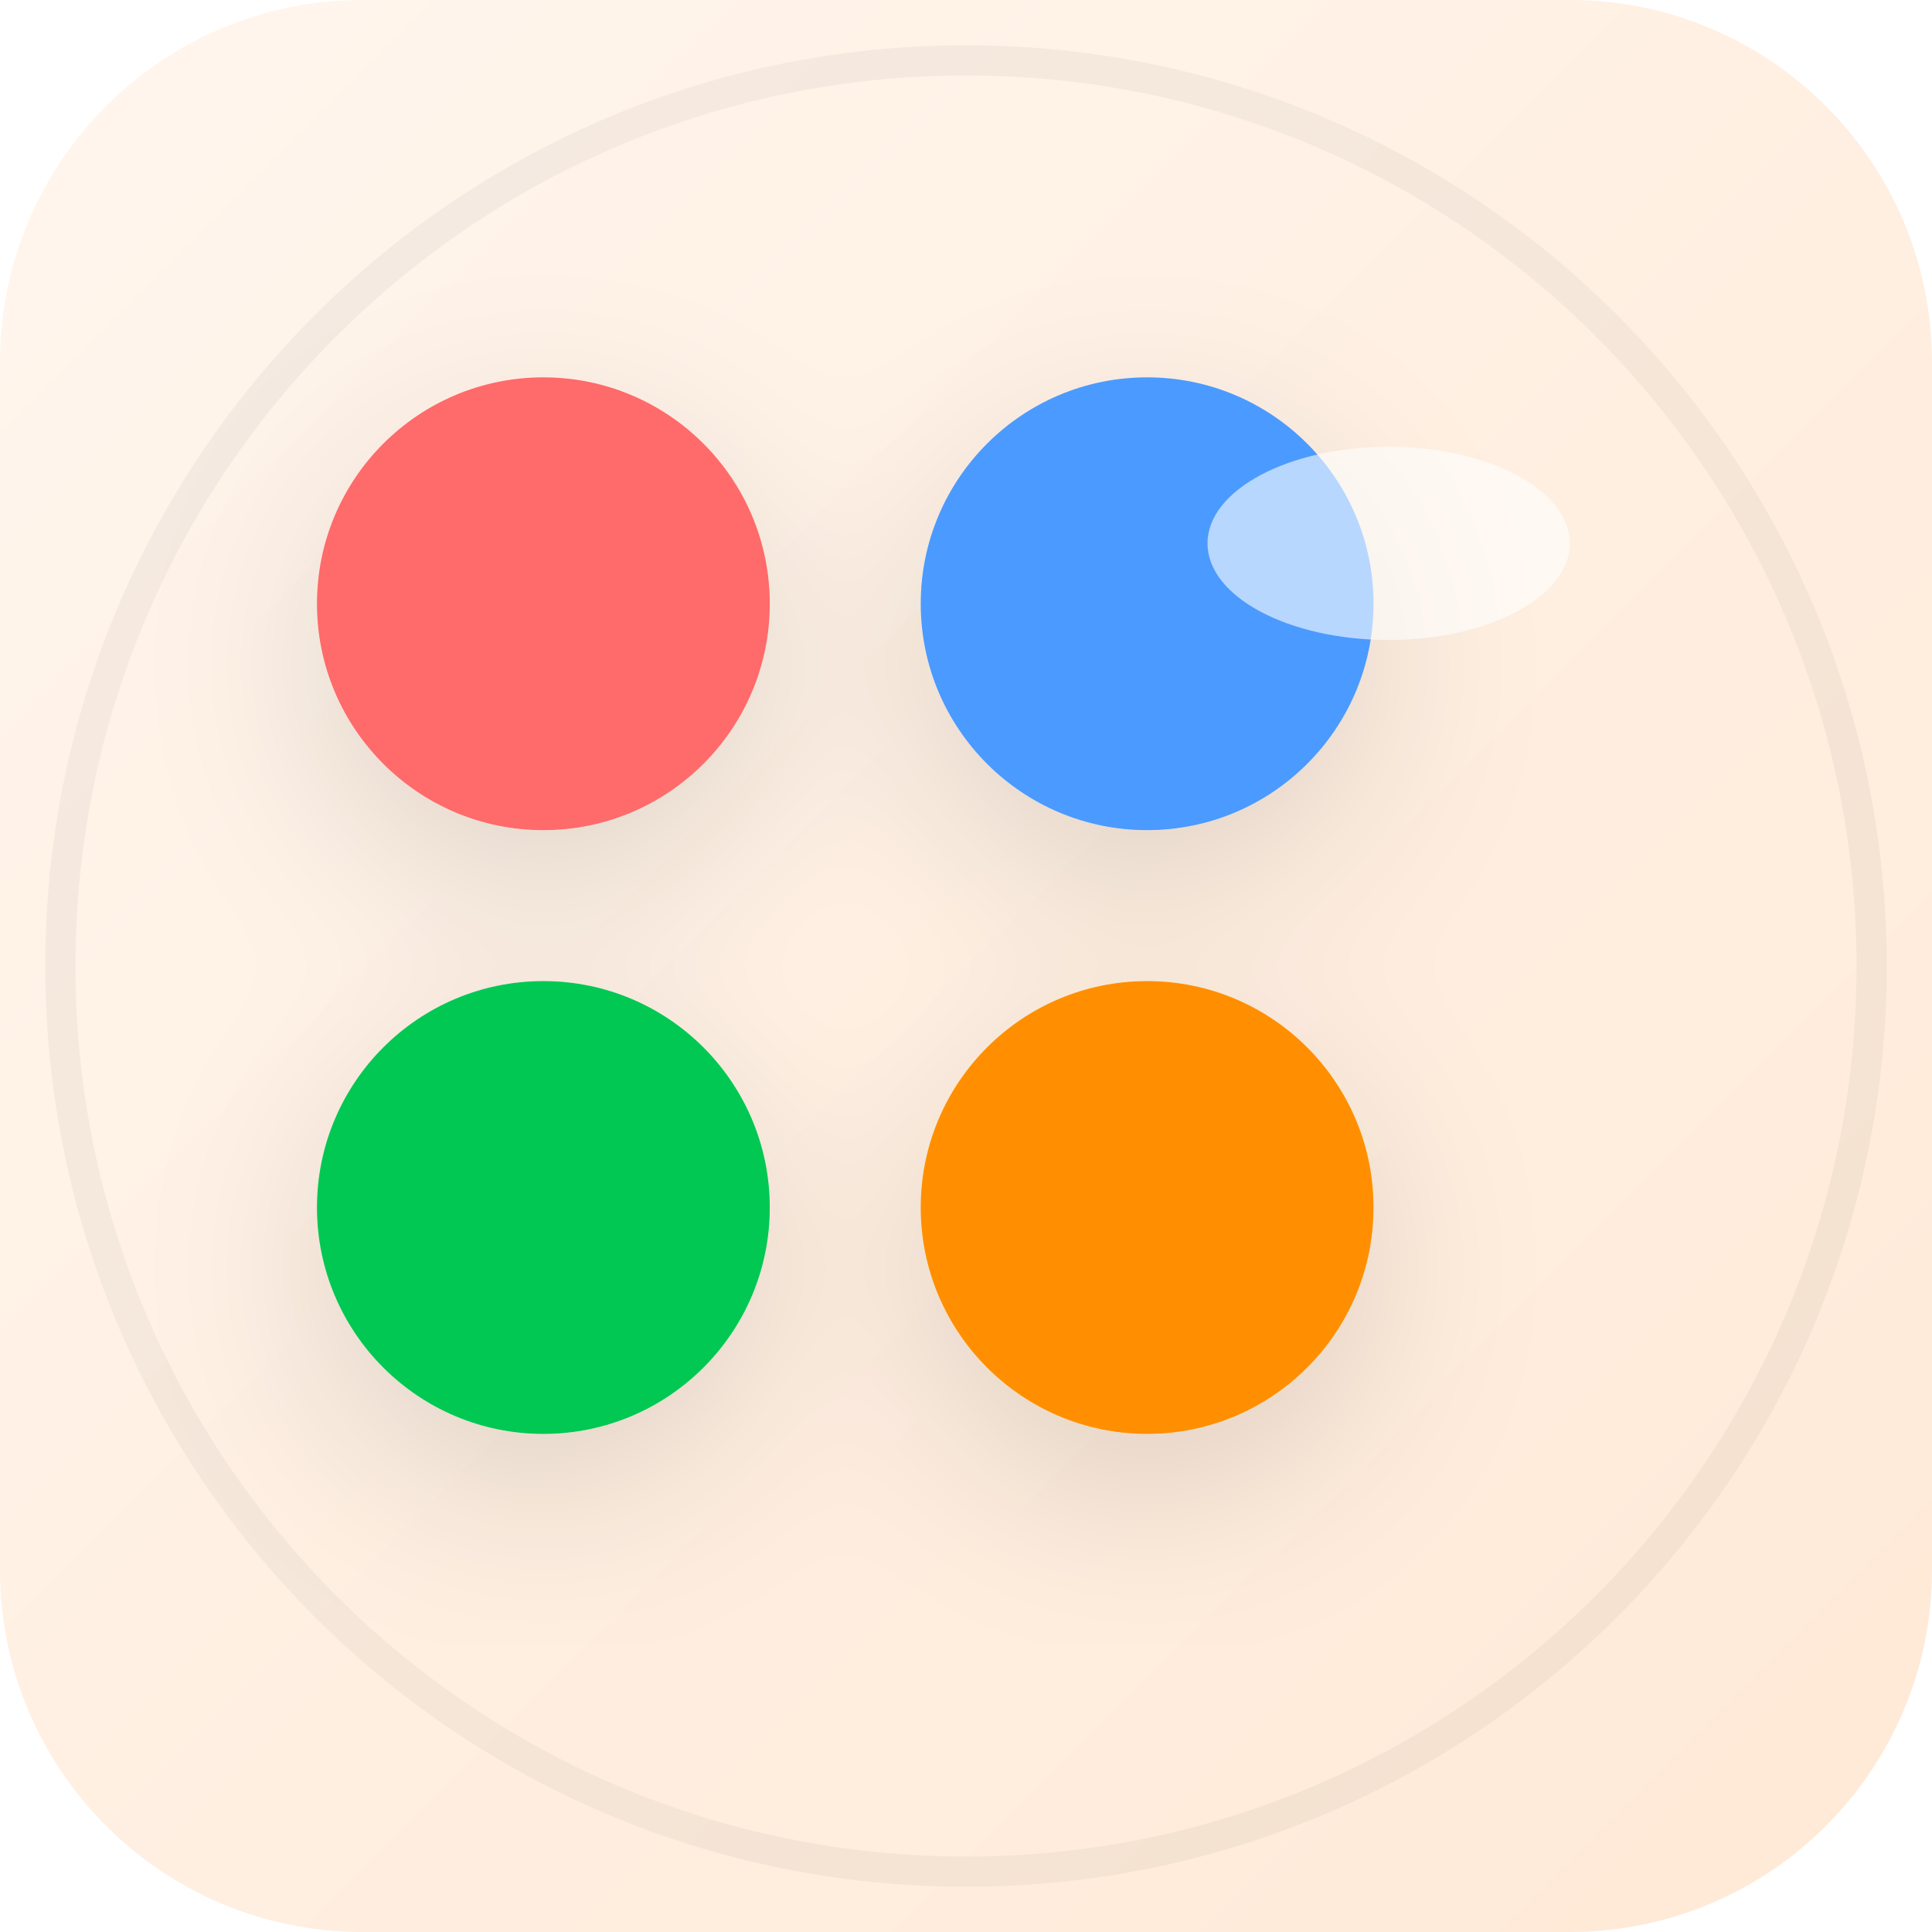
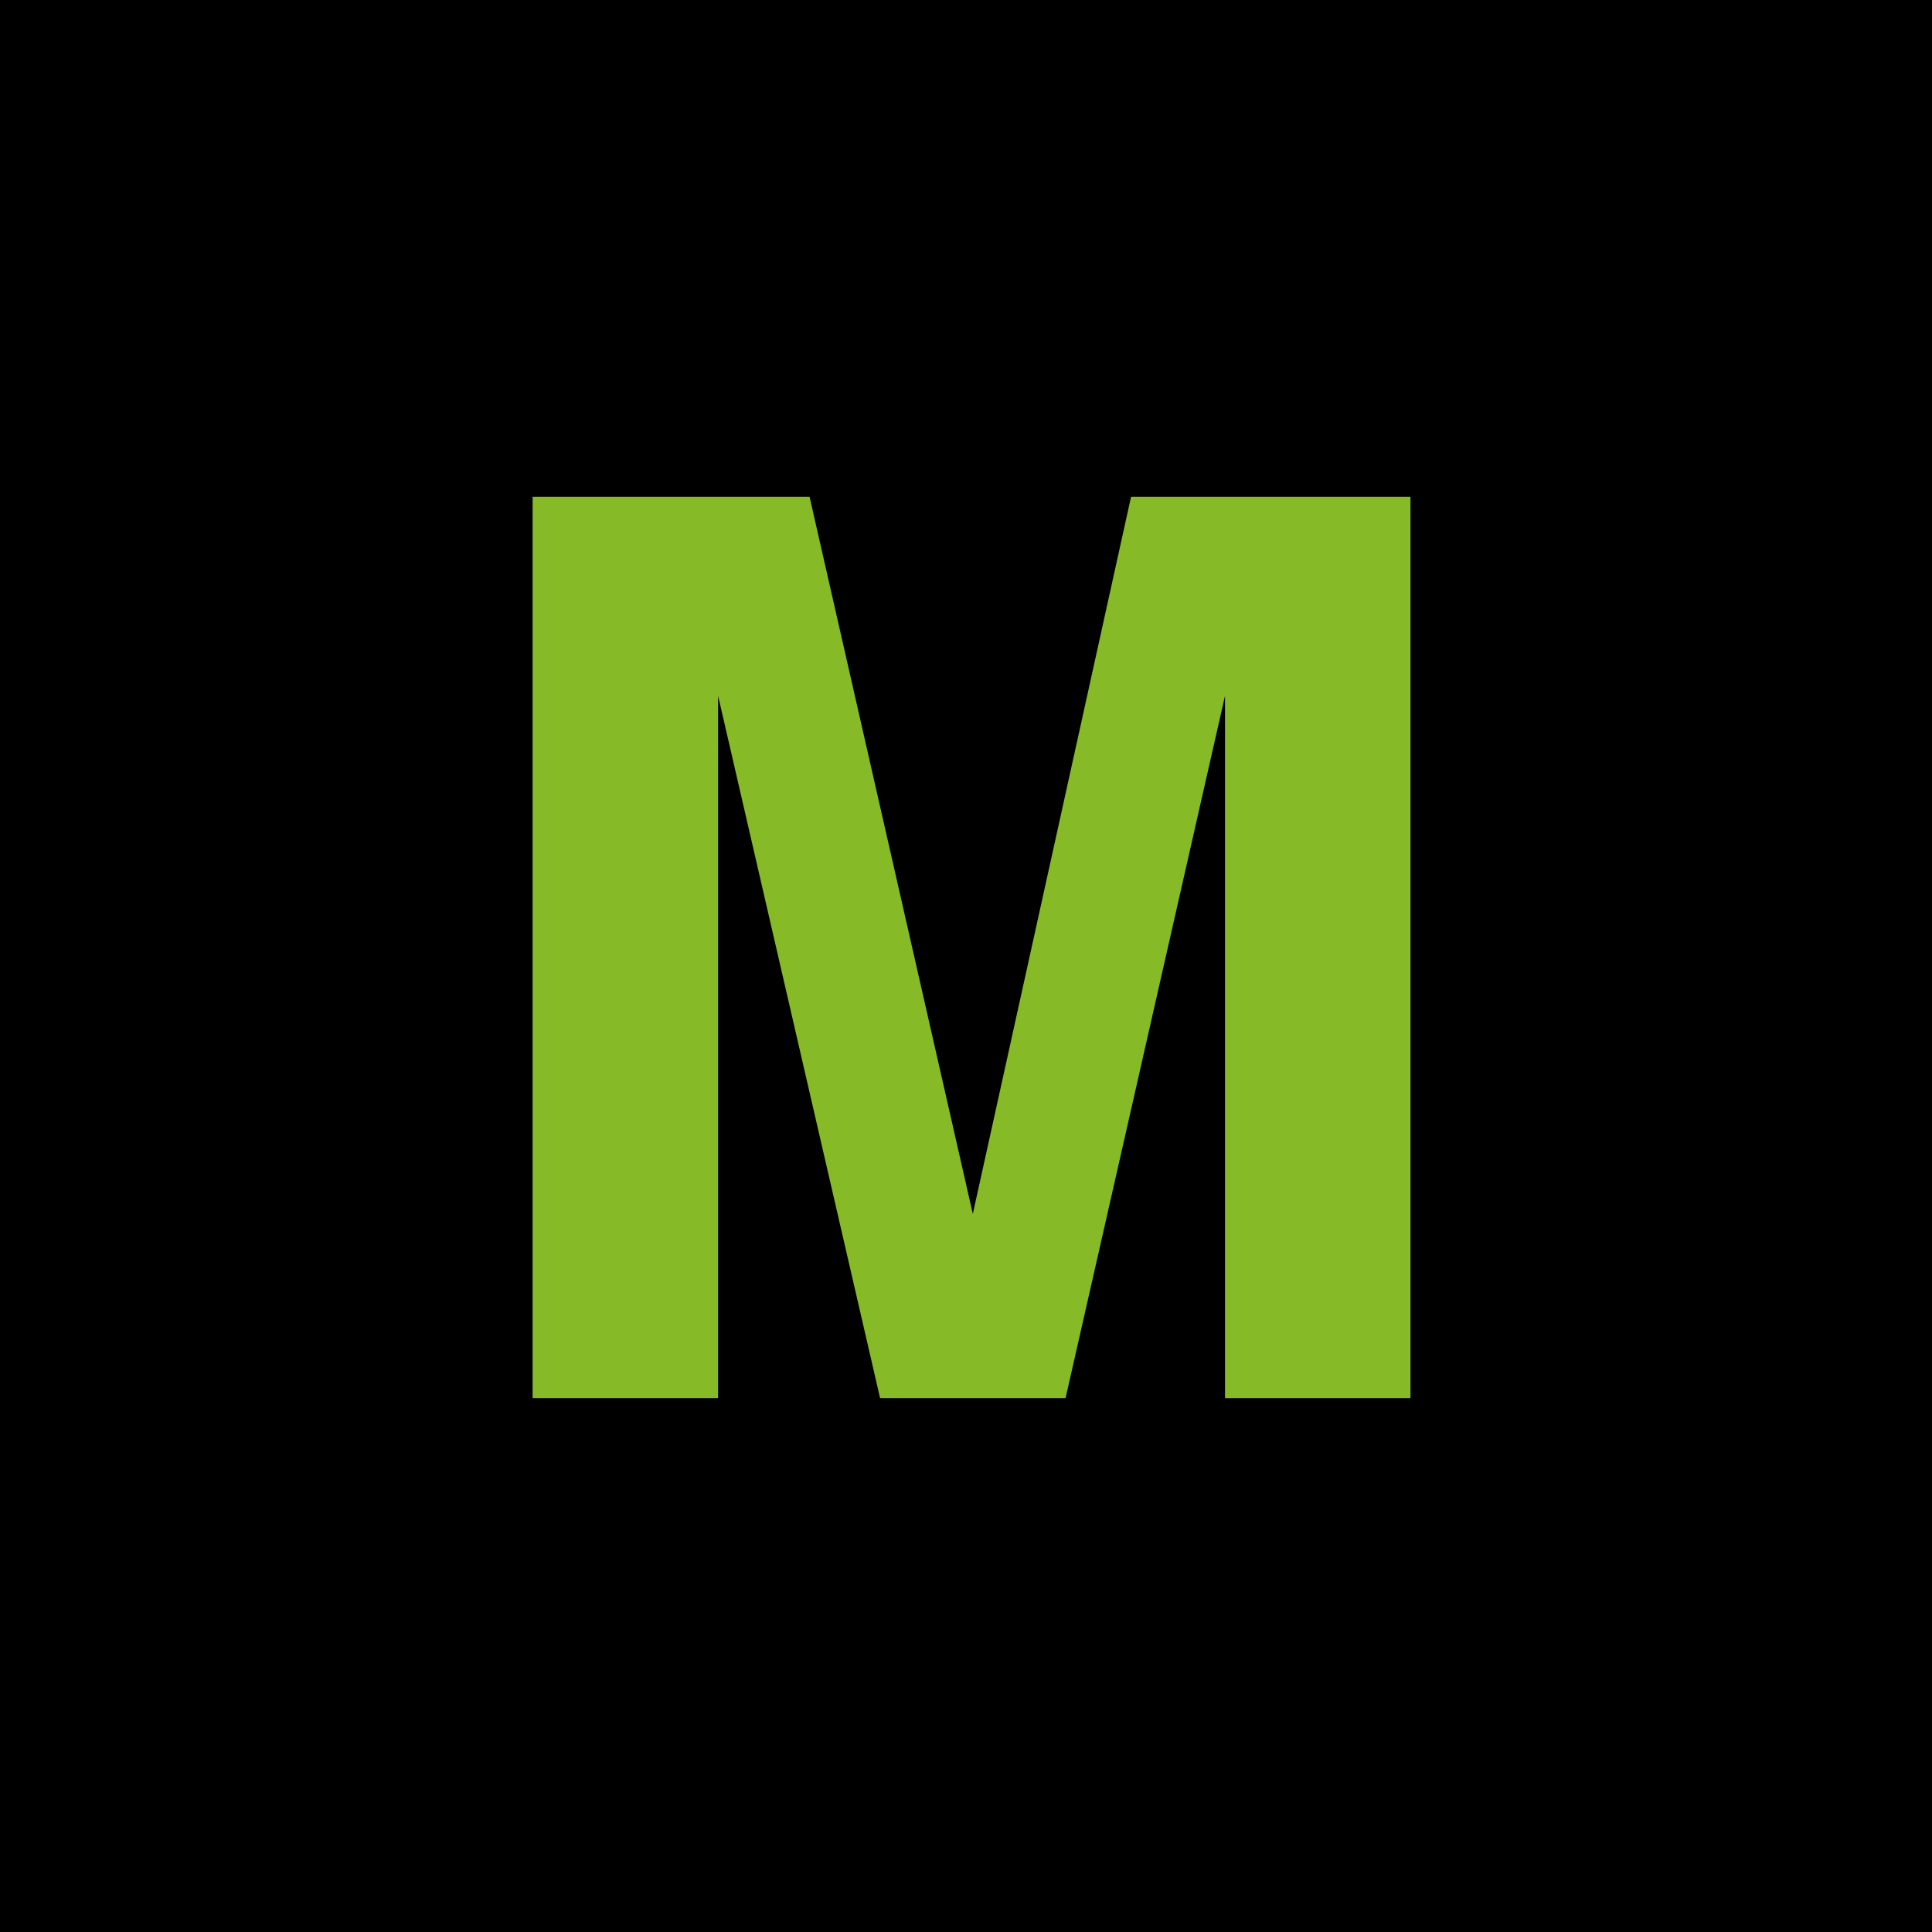
- <svg xmlns="http://www.w3.org/2000/svg" width="64" height="64" viewBox="0 0 64 64" role="img" aria-label="人生ゲーム">
-   <defs>
-     <linearGradient id="g" x1="0" x2="1" y1="0" y2="1">
-       <stop offset="0" stop-color="#fff6ee" />
-       <stop offset="1" stop-color="#ffe9d6" />
-     </linearGradient>
-     <filter id="s" x="-20%" y="-20%" width="140%" height="140%">
-       <feDropShadow dx="0" dy="2" stdDeviation="3" flood-color="#000" flood-opacity="0.12" />
-     </filter>
-   </defs>
-   <rect width="64" height="64" rx="12" fill="url(#g)" />
-   <g transform="translate(8,10)" filter="url(#s)">
-     <circle cx="10" cy="10" r="7.5" fill="#ff6b6b" />
-     <circle cx="30" cy="10" r="7.5" fill="#4c9aff" />
-     <circle cx="10" cy="30" r="7.5" fill="#00c853" />
-     <circle cx="30" cy="30" r="7.5" fill="#ff8f00" />
-   </g>
-   <circle cx="32" cy="32" r="30" fill="none" stroke="rgba(0,0,0,0.04)" stroke-width="1" />
-   <ellipse cx="46" cy="18" rx="6" ry="3.2" fill="rgba(255,255,255,0.6)" />
+ <svg xmlns="http://www.w3.org/2000/svg" width="500" height="500" viewBox="0 0 500 500">
+   <rect x="0" y="0" width="500" height="500" fill="#000000" />
+   <text x="250" y="250" text-anchor="middle" dominant-baseline="middle" font-family="system-ui, -apple-system, BlinkMacSystemFont, Segoe UI, Helvetica, Arial, sans-serif" font-weight="700" font-size="320" fill="#86BB27">
+     M
+   </text>
</svg>
